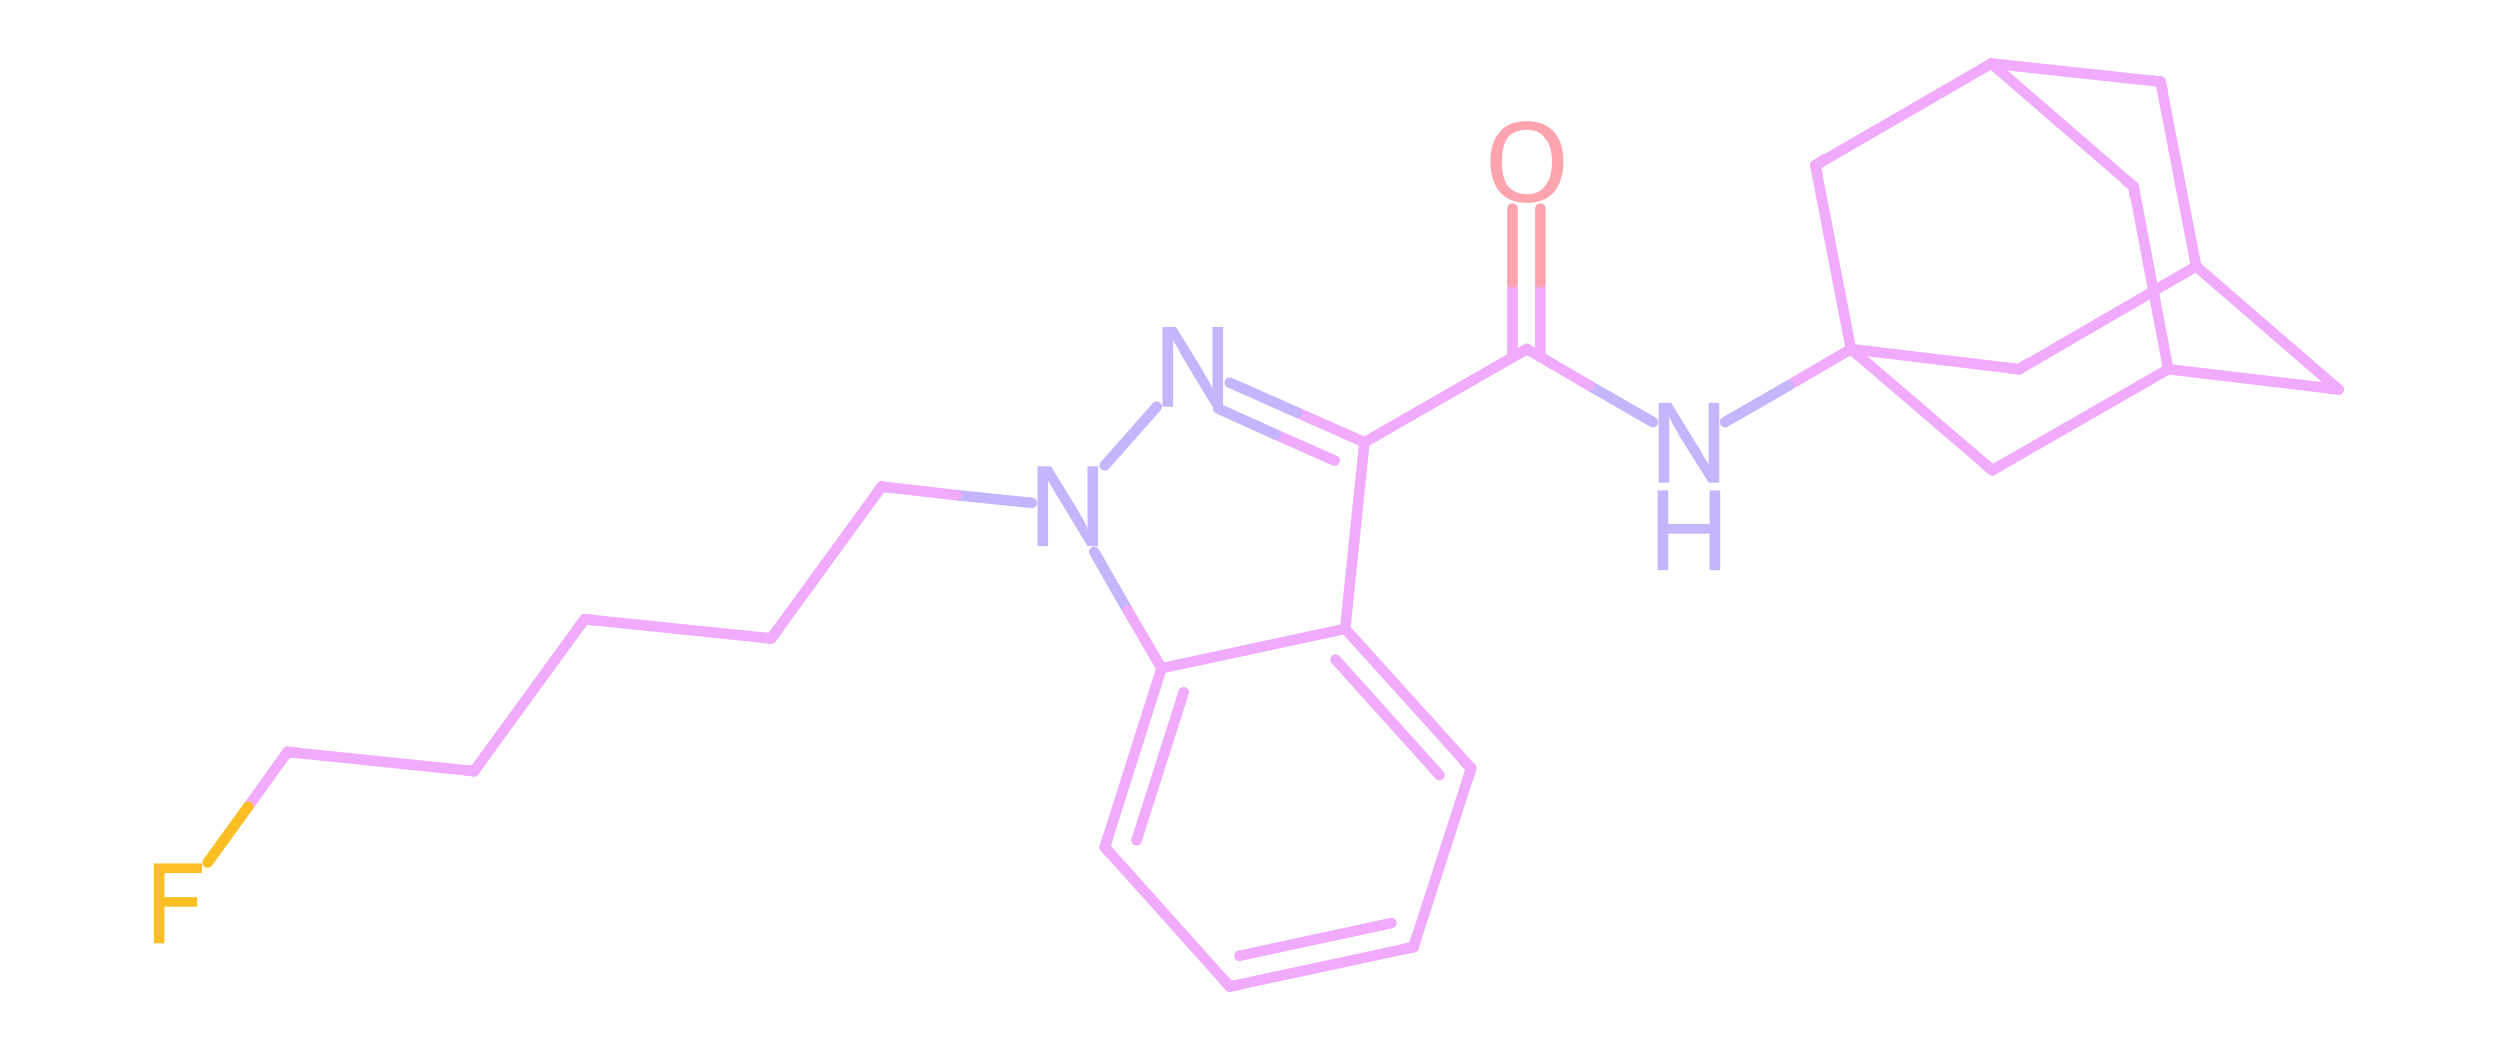
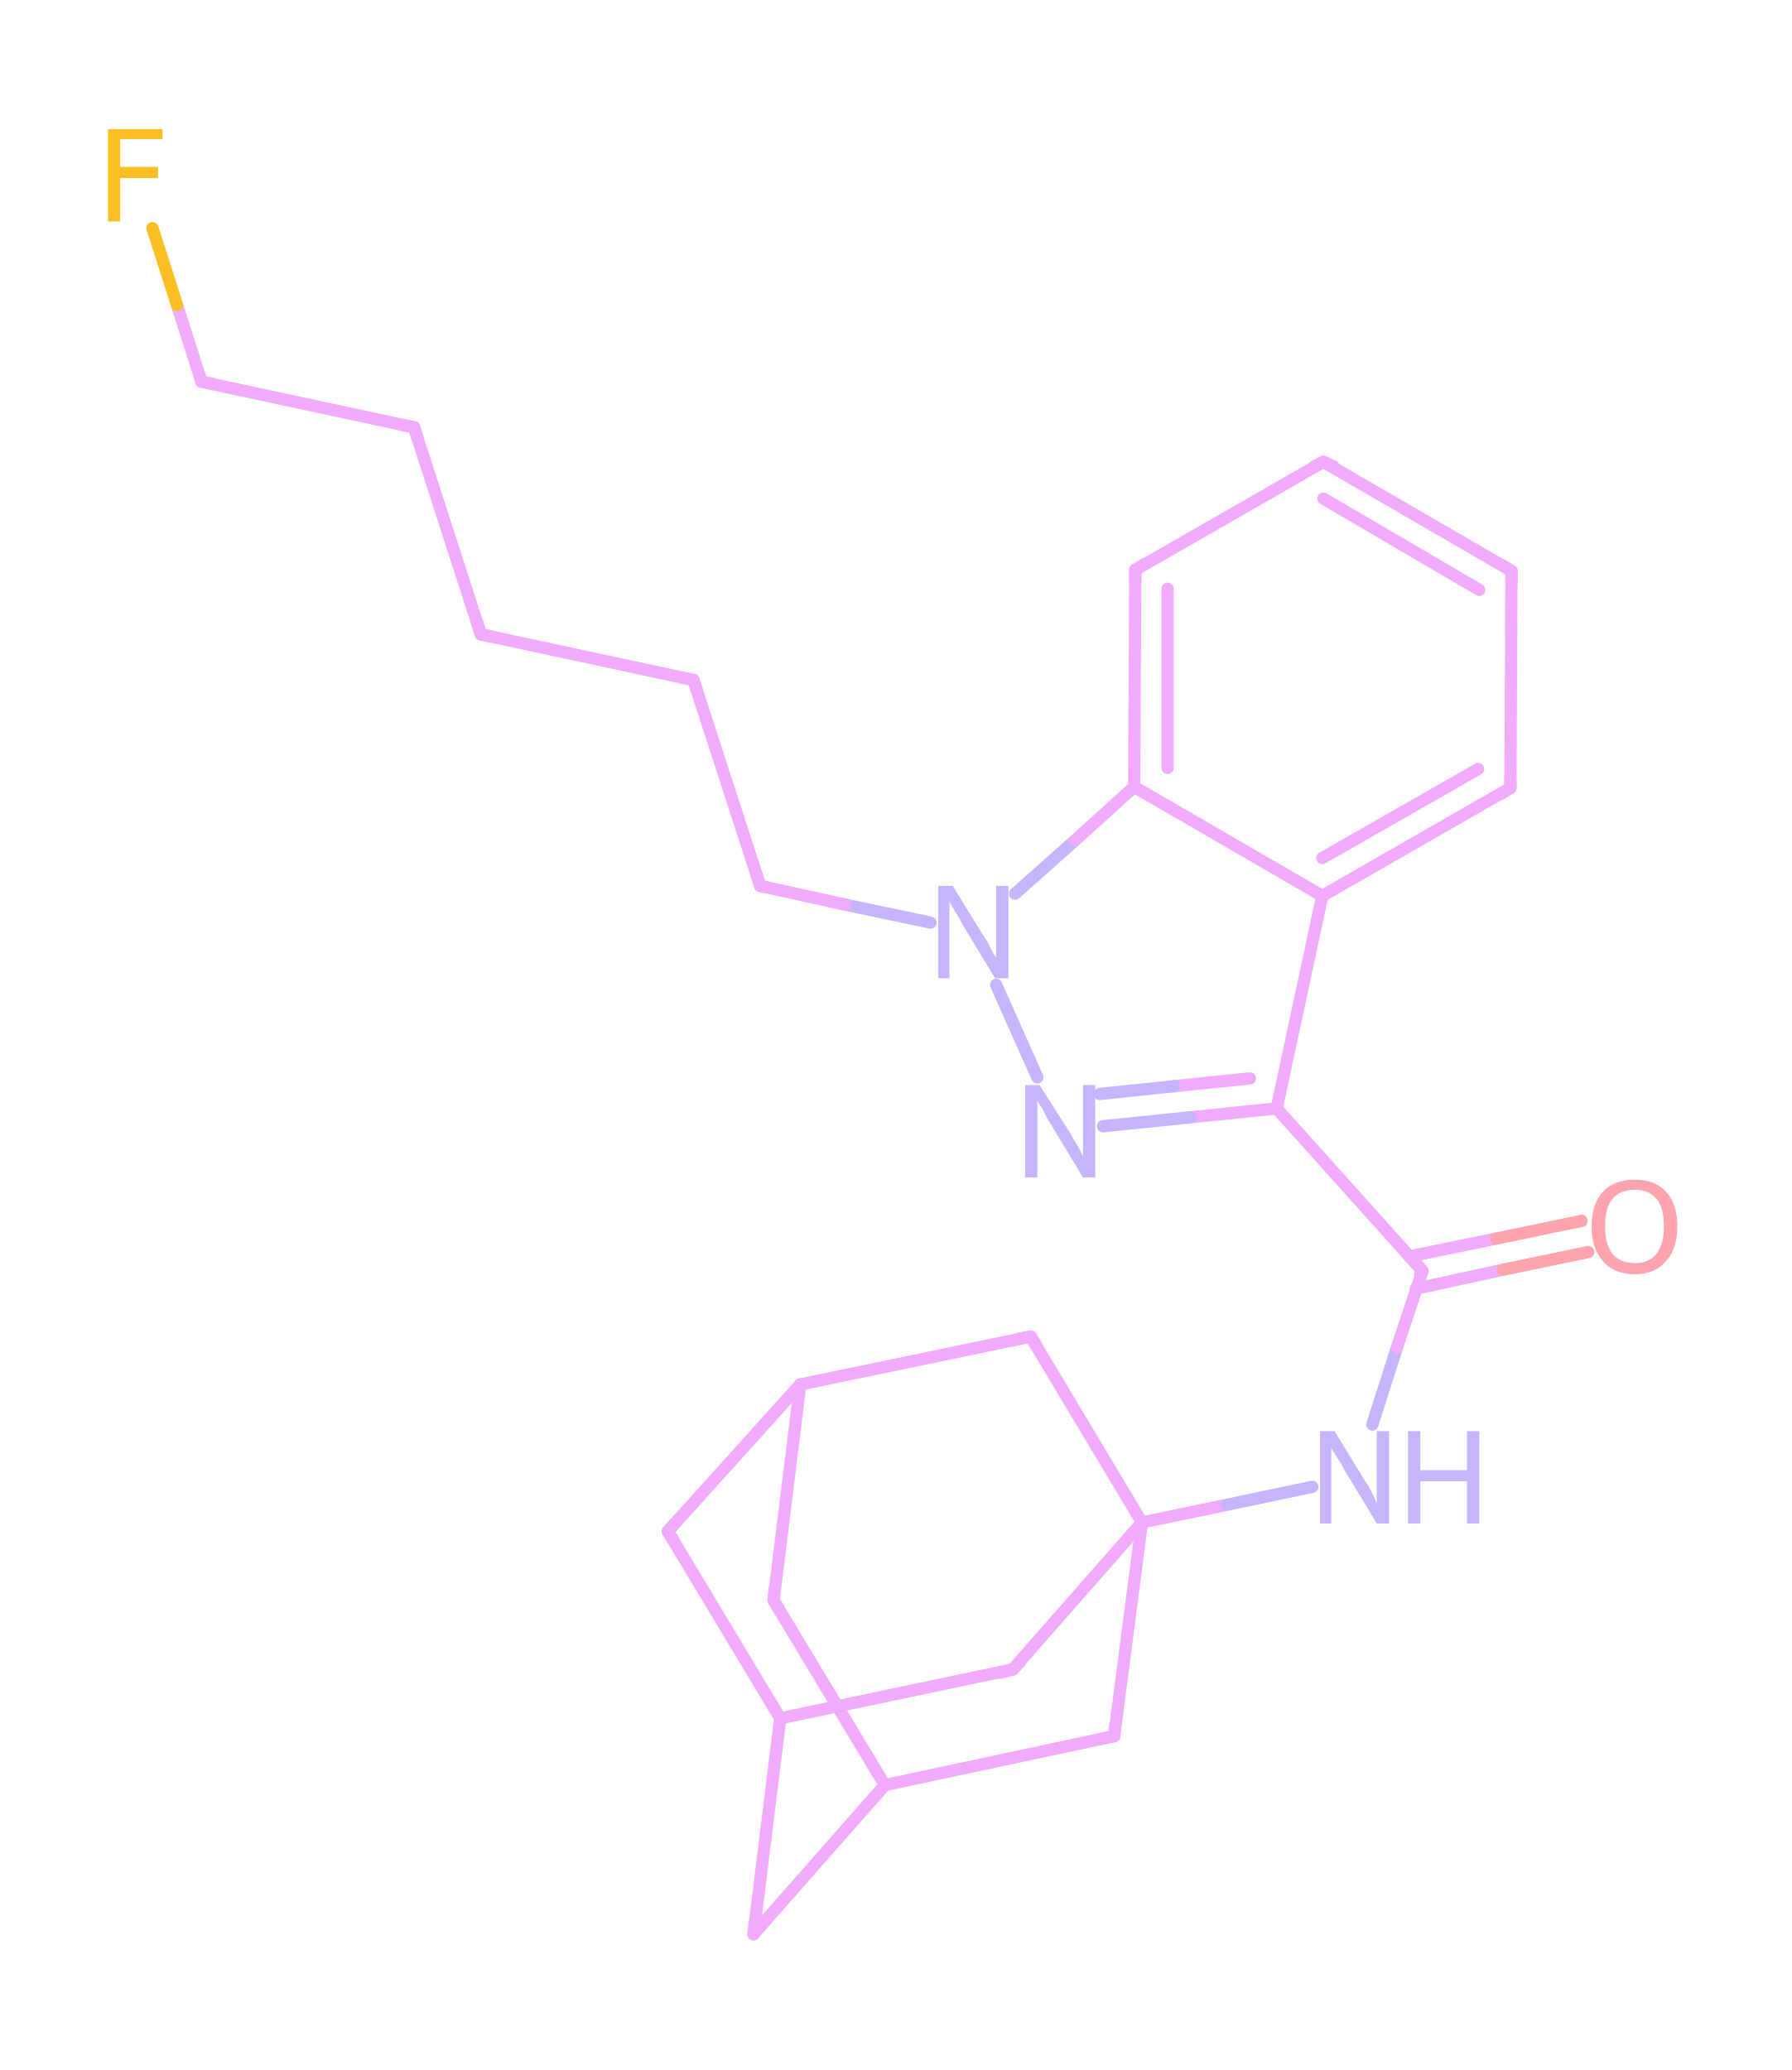
- <svg xmlns="http://www.w3.org/2000/svg" version="1.1" baseProfile="full" xml:space="preserve" width="260px" height="110px" viewBox="0 0 260 110">
-   <path class="bond-0 atom-0 atom-1" d="M 221.9,19.4 L 225.5,38.4" style="fill:none;fill-rule:evenodd;stroke:#F0ABFC;stroke-width:1.1px;stroke-linecap:round;stroke-linejoin:round;stroke-opacity:1" />
-   <path class="bond-1 atom-1 atom-2" d="M 225.5,38.4 L 243.2,40.5" style="fill:none;fill-rule:evenodd;stroke:#F0ABFC;stroke-width:1.1px;stroke-linecap:round;stroke-linejoin:round;stroke-opacity:1" />
-   <path class="bond-2 atom-2 atom-3" d="M 243.2,40.5 L 228.4,27.7" style="fill:none;fill-rule:evenodd;stroke:#F0ABFC;stroke-width:1.1px;stroke-linecap:round;stroke-linejoin:round;stroke-opacity:1" />
-   <path class="bond-3 atom-3 atom-4" d="M 228.4,27.7 L 224.7,8.5" style="fill:none;fill-rule:evenodd;stroke:#F0ABFC;stroke-width:1.1px;stroke-linecap:round;stroke-linejoin:round;stroke-opacity:1" />
-   <path class="bond-4 atom-4 atom-5" d="M 224.7,8.5 L 207.1,6.6" style="fill:none;fill-rule:evenodd;stroke:#F0ABFC;stroke-width:1.1px;stroke-linecap:round;stroke-linejoin:round;stroke-opacity:1" />
-   <path class="bond-5 atom-5 atom-6" d="M 207.1,6.6 L 188.8,17.2" style="fill:none;fill-rule:evenodd;stroke:#F0ABFC;stroke-width:1.1px;stroke-linecap:round;stroke-linejoin:round;stroke-opacity:1" />
-   <path class="bond-6 atom-6 atom-7" d="M 188.8,17.2 L 192.5,36.3" style="fill:none;fill-rule:evenodd;stroke:#F0ABFC;stroke-width:1.1px;stroke-linecap:round;stroke-linejoin:round;stroke-opacity:1" />
-   <path class="bond-7 atom-7 atom-8" d="M 192.5,36.3 L 207.2,48.9" style="fill:none;fill-rule:evenodd;stroke:#F0ABFC;stroke-width:1.1px;stroke-linecap:round;stroke-linejoin:round;stroke-opacity:1" />
-   <path class="bond-8 atom-7 atom-9" d="M 192.5,36.3 L 210.0,38.4" style="fill:none;fill-rule:evenodd;stroke:#F0ABFC;stroke-width:1.1px;stroke-linecap:round;stroke-linejoin:round;stroke-opacity:1" />
-   <path class="bond-9 atom-7 atom-10" d="M 192.5,36.3 L 186.0,40.1" style="fill:none;fill-rule:evenodd;stroke:#F0ABFC;stroke-width:1.1px;stroke-linecap:round;stroke-linejoin:round;stroke-opacity:1" />
-   <path class="bond-9 atom-7 atom-10" d="M 186.0,40.1 L 179.4,43.9" style="fill:none;fill-rule:evenodd;stroke:#C4B5FD;stroke-width:1.1px;stroke-linecap:round;stroke-linejoin:round;stroke-opacity:1" />
-   <path class="bond-10 atom-10 atom-11" d="M 171.9,43.9 L 165.3,40.1" style="fill:none;fill-rule:evenodd;stroke:#C4B5FD;stroke-width:1.1px;stroke-linecap:round;stroke-linejoin:round;stroke-opacity:1" />
-   <path class="bond-10 atom-10 atom-11" d="M 165.3,40.1 L 158.8,36.3" style="fill:none;fill-rule:evenodd;stroke:#F0ABFC;stroke-width:1.1px;stroke-linecap:round;stroke-linejoin:round;stroke-opacity:1" />
-   <path class="bond-11 atom-11 atom-12" d="M 160.2,37.1 L 160.2,29.4" style="fill:none;fill-rule:evenodd;stroke:#F0ABFC;stroke-width:1.1px;stroke-linecap:round;stroke-linejoin:round;stroke-opacity:1" />
-   <path class="bond-11 atom-11 atom-12" d="M 160.2,29.4 L 160.2,21.7" style="fill:none;fill-rule:evenodd;stroke:#FDA4AF;stroke-width:1.1px;stroke-linecap:round;stroke-linejoin:round;stroke-opacity:1" />
-   <path class="bond-11 atom-11 atom-12" d="M 157.3,37.1 L 157.3,29.4" style="fill:none;fill-rule:evenodd;stroke:#F0ABFC;stroke-width:1.1px;stroke-linecap:round;stroke-linejoin:round;stroke-opacity:1" />
-   <path class="bond-11 atom-11 atom-12" d="M 157.3,29.4 L 157.3,21.7" style="fill:none;fill-rule:evenodd;stroke:#FDA4AF;stroke-width:1.1px;stroke-linecap:round;stroke-linejoin:round;stroke-opacity:1" />
-   <path class="bond-12 atom-11 atom-13" d="M 158.8,36.3 L 141.9,46.0" style="fill:none;fill-rule:evenodd;stroke:#F0ABFC;stroke-width:1.1px;stroke-linecap:round;stroke-linejoin:round;stroke-opacity:1" />
-   <path class="bond-13 atom-13 atom-14" d="M 141.9,46.0 L 134.9,42.9" style="fill:none;fill-rule:evenodd;stroke:#F0ABFC;stroke-width:1.1px;stroke-linecap:round;stroke-linejoin:round;stroke-opacity:1" />
-   <path class="bond-13 atom-13 atom-14" d="M 134.9,42.9 L 127.9,39.8" style="fill:none;fill-rule:evenodd;stroke:#C4B5FD;stroke-width:1.1px;stroke-linecap:round;stroke-linejoin:round;stroke-opacity:1" />
-   <path class="bond-13 atom-13 atom-14" d="M 138.8,47.9 L 132.7,45.2" style="fill:none;fill-rule:evenodd;stroke:#F0ABFC;stroke-width:1.1px;stroke-linecap:round;stroke-linejoin:round;stroke-opacity:1" />
-   <path class="bond-13 atom-13 atom-14" d="M 132.7,45.2 L 126.7,42.5" style="fill:none;fill-rule:evenodd;stroke:#C4B5FD;stroke-width:1.1px;stroke-linecap:round;stroke-linejoin:round;stroke-opacity:1" />
-   <path class="bond-14 atom-14 atom-15" d="M 120.3,42.3 L 114.9,48.4" style="fill:none;fill-rule:evenodd;stroke:#C4B5FD;stroke-width:1.1px;stroke-linecap:round;stroke-linejoin:round;stroke-opacity:1" />
-   <path class="bond-15 atom-15 atom-16" d="M 113.8,57.4 L 117.3,63.5" style="fill:none;fill-rule:evenodd;stroke:#C4B5FD;stroke-width:1.1px;stroke-linecap:round;stroke-linejoin:round;stroke-opacity:1" />
-   <path class="bond-15 atom-15 atom-16" d="M 117.3,63.5 L 120.8,69.5" style="fill:none;fill-rule:evenodd;stroke:#F0ABFC;stroke-width:1.1px;stroke-linecap:round;stroke-linejoin:round;stroke-opacity:1" />
-   <path class="bond-16 atom-16 atom-17" d="M 120.8,69.5 L 114.9,88.1" style="fill:none;fill-rule:evenodd;stroke:#F0ABFC;stroke-width:1.1px;stroke-linecap:round;stroke-linejoin:round;stroke-opacity:1" />
-   <path class="bond-16 atom-16 atom-17" d="M 123.1,72.0 L 118.2,87.4" style="fill:none;fill-rule:evenodd;stroke:#F0ABFC;stroke-width:1.1px;stroke-linecap:round;stroke-linejoin:round;stroke-opacity:1" />
-   <path class="bond-17 atom-17 atom-18" d="M 114.9,88.1 L 127.9,102.6" style="fill:none;fill-rule:evenodd;stroke:#F0ABFC;stroke-width:1.1px;stroke-linecap:round;stroke-linejoin:round;stroke-opacity:1" />
-   <path class="bond-18 atom-18 atom-19" d="M 127.9,102.6 L 147.0,98.5" style="fill:none;fill-rule:evenodd;stroke:#F0ABFC;stroke-width:1.1px;stroke-linecap:round;stroke-linejoin:round;stroke-opacity:1" />
-   <path class="bond-18 atom-18 atom-19" d="M 128.9,99.4 L 144.7,96.0" style="fill:none;fill-rule:evenodd;stroke:#F0ABFC;stroke-width:1.1px;stroke-linecap:round;stroke-linejoin:round;stroke-opacity:1" />
-   <path class="bond-19 atom-19 atom-20" d="M 147.0,98.5 L 153.0,79.9" style="fill:none;fill-rule:evenodd;stroke:#F0ABFC;stroke-width:1.1px;stroke-linecap:round;stroke-linejoin:round;stroke-opacity:1" />
-   <path class="bond-20 atom-20 atom-21" d="M 153.0,79.9 L 139.9,65.4" style="fill:none;fill-rule:evenodd;stroke:#F0ABFC;stroke-width:1.1px;stroke-linecap:round;stroke-linejoin:round;stroke-opacity:1" />
-   <path class="bond-20 atom-20 atom-21" d="M 149.7,80.6 L 138.9,68.6" style="fill:none;fill-rule:evenodd;stroke:#F0ABFC;stroke-width:1.1px;stroke-linecap:round;stroke-linejoin:round;stroke-opacity:1" />
-   <path class="bond-21 atom-15 atom-22" d="M 107.3,52.3 L 99.5,51.5" style="fill:none;fill-rule:evenodd;stroke:#C4B5FD;stroke-width:1.1px;stroke-linecap:round;stroke-linejoin:round;stroke-opacity:1" />
-   <path class="bond-21 atom-15 atom-22" d="M 99.5,51.5 L 91.7,50.6" style="fill:none;fill-rule:evenodd;stroke:#F0ABFC;stroke-width:1.1px;stroke-linecap:round;stroke-linejoin:round;stroke-opacity:1" />
-   <path class="bond-22 atom-22 atom-23" d="M 91.7,50.6 L 80.2,66.4" style="fill:none;fill-rule:evenodd;stroke:#F0ABFC;stroke-width:1.1px;stroke-linecap:round;stroke-linejoin:round;stroke-opacity:1" />
-   <path class="bond-23 atom-23 atom-24" d="M 80.2,66.4 L 60.8,64.4" style="fill:none;fill-rule:evenodd;stroke:#F0ABFC;stroke-width:1.1px;stroke-linecap:round;stroke-linejoin:round;stroke-opacity:1" />
-   <path class="bond-24 atom-24 atom-25" d="M 60.8,64.4 L 49.3,80.2" style="fill:none;fill-rule:evenodd;stroke:#F0ABFC;stroke-width:1.1px;stroke-linecap:round;stroke-linejoin:round;stroke-opacity:1" />
-   <path class="bond-25 atom-25 atom-26" d="M 49.3,80.2 L 29.9,78.2" style="fill:none;fill-rule:evenodd;stroke:#F0ABFC;stroke-width:1.1px;stroke-linecap:round;stroke-linejoin:round;stroke-opacity:1" />
-   <path class="bond-26 atom-26 atom-27" d="M 29.9,78.2 L 25.8,83.9" style="fill:none;fill-rule:evenodd;stroke:#F0ABFC;stroke-width:1.1px;stroke-linecap:round;stroke-linejoin:round;stroke-opacity:1" />
-   <path class="bond-26 atom-26 atom-27" d="M 25.8,83.9 L 21.6,89.7" style="fill:none;fill-rule:evenodd;stroke:#FBBF24;stroke-width:1.1px;stroke-linecap:round;stroke-linejoin:round;stroke-opacity:1" />
-   <path class="bond-27 atom-5 atom-0" d="M 207.1,6.6 L 221.9,19.4" style="fill:none;fill-rule:evenodd;stroke:#F0ABFC;stroke-width:1.1px;stroke-linecap:round;stroke-linejoin:round;stroke-opacity:1" />
-   <path class="bond-28 atom-8 atom-1" d="M 207.2,48.9 L 225.5,38.4" style="fill:none;fill-rule:evenodd;stroke:#F0ABFC;stroke-width:1.1px;stroke-linecap:round;stroke-linejoin:round;stroke-opacity:1" />
-   <path class="bond-29 atom-9 atom-3" d="M 210.0,38.4 L 228.4,27.7" style="fill:none;fill-rule:evenodd;stroke:#F0ABFC;stroke-width:1.1px;stroke-linecap:round;stroke-linejoin:round;stroke-opacity:1" />
-   <path class="bond-30 atom-21 atom-13" d="M 139.9,65.4 L 141.9,46.0" style="fill:none;fill-rule:evenodd;stroke:#F0ABFC;stroke-width:1.1px;stroke-linecap:round;stroke-linejoin:round;stroke-opacity:1" />
-   <path class="bond-31 atom-21 atom-16" d="M 139.9,65.4 L 120.8,69.5" style="fill:none;fill-rule:evenodd;stroke:#F0ABFC;stroke-width:1.1px;stroke-linecap:round;stroke-linejoin:round;stroke-opacity:1" />
-   <path d="M 222.0,20.3 L 221.9,19.4 L 221.1,18.8" style="fill:none;stroke:#F0ABFC;stroke-width:1.1px;stroke-linecap:round;stroke-linejoin:round;stroke-miterlimit:10;stroke-opacity:1;" />
-   <path d="M 242.3,40.4 L 243.2,40.5 L 242.4,39.9" style="fill:none;stroke:#F0ABFC;stroke-width:1.1px;stroke-linecap:round;stroke-linejoin:round;stroke-miterlimit:10;stroke-opacity:1;" />
-   <path d="M 224.9,9.4 L 224.7,8.5 L 223.9,8.4" style="fill:none;stroke:#F0ABFC;stroke-width:1.1px;stroke-linecap:round;stroke-linejoin:round;stroke-miterlimit:10;stroke-opacity:1;" />
-   <path d="M 189.7,16.6 L 188.8,17.2 L 189.0,18.1" style="fill:none;stroke:#F0ABFC;stroke-width:1.1px;stroke-linecap:round;stroke-linejoin:round;stroke-miterlimit:10;stroke-opacity:1;" />
-   <path d="M 206.5,48.3 L 207.2,48.9 L 208.1,48.4" style="fill:none;stroke:#F0ABFC;stroke-width:1.1px;stroke-linecap:round;stroke-linejoin:round;stroke-miterlimit:10;stroke-opacity:1;" />
-   <path d="M 209.1,38.3 L 210.0,38.4 L 210.9,37.8" style="fill:none;stroke:#F0ABFC;stroke-width:1.1px;stroke-linecap:round;stroke-linejoin:round;stroke-miterlimit:10;stroke-opacity:1;" />
-   <path d="M 159.1,36.5 L 158.8,36.3 L 157.9,36.8" style="fill:none;stroke:#F0ABFC;stroke-width:1.1px;stroke-linecap:round;stroke-linejoin:round;stroke-miterlimit:10;stroke-opacity:1;" />
-   <path d="M 115.2,87.2 L 114.9,88.1 L 115.5,88.8" style="fill:none;stroke:#F0ABFC;stroke-width:1.1px;stroke-linecap:round;stroke-linejoin:round;stroke-miterlimit:10;stroke-opacity:1;" />
-   <path d="M 127.3,101.9 L 127.9,102.6 L 128.9,102.4" style="fill:none;stroke:#F0ABFC;stroke-width:1.1px;stroke-linecap:round;stroke-linejoin:round;stroke-miterlimit:10;stroke-opacity:1;" />
-   <path d="M 146.0,98.7 L 147.0,98.5 L 147.3,97.5" style="fill:none;stroke:#F0ABFC;stroke-width:1.1px;stroke-linecap:round;stroke-linejoin:round;stroke-miterlimit:10;stroke-opacity:1;" />
-   <path d="M 152.7,80.9 L 153.0,79.9 L 152.3,79.2" style="fill:none;stroke:#F0ABFC;stroke-width:1.1px;stroke-linecap:round;stroke-linejoin:round;stroke-miterlimit:10;stroke-opacity:1;" />
-   <path d="M 92.0,50.7 L 91.7,50.6 L 91.1,51.4" style="fill:none;stroke:#F0ABFC;stroke-width:1.1px;stroke-linecap:round;stroke-linejoin:round;stroke-miterlimit:10;stroke-opacity:1;" />
-   <path d="M 80.8,65.6 L 80.2,66.4 L 79.2,66.3" style="fill:none;stroke:#F0ABFC;stroke-width:1.1px;stroke-linecap:round;stroke-linejoin:round;stroke-miterlimit:10;stroke-opacity:1;" />
-   <path d="M 61.8,64.5 L 60.8,64.4 L 60.2,65.2" style="fill:none;stroke:#F0ABFC;stroke-width:1.1px;stroke-linecap:round;stroke-linejoin:round;stroke-miterlimit:10;stroke-opacity:1;" />
-   <path d="M 49.9,79.4 L 49.3,80.2 L 48.4,80.1" style="fill:none;stroke:#F0ABFC;stroke-width:1.1px;stroke-linecap:round;stroke-linejoin:round;stroke-miterlimit:10;stroke-opacity:1;" />
-   <path d="M 30.9,78.3 L 29.9,78.2 L 29.7,78.5" style="fill:none;stroke:#F0ABFC;stroke-width:1.1px;stroke-linecap:round;stroke-linejoin:round;stroke-miterlimit:10;stroke-opacity:1;" />
-   <path class="atom-10" d="M 173.8 41.9 L 176.5 46.3 Q 176.8 46.7, 177.2 47.5 Q 177.7 48.3, 177.7 48.3 L 177.7 41.9 L 178.8 41.9 L 178.8 50.2 L 177.7 50.2 L 174.7 45.4 Q 174.4 44.8, 174.0 44.2 Q 173.7 43.5, 173.6 43.3 L 173.6 50.2 L 172.5 50.2 L 172.5 41.9 L 173.8 41.9 " fill="#C4B5FD" />
-   <path class="atom-10" d="M 172.4 51.0 L 173.5 51.0 L 173.5 54.5 L 177.8 54.5 L 177.8 51.0 L 178.9 51.0 L 178.9 59.3 L 177.8 59.3 L 177.8 55.5 L 173.5 55.5 L 173.5 59.3 L 172.4 59.3 L 172.4 51.0 " fill="#C4B5FD" />
-   <path class="atom-12" d="M 155.0 16.8 Q 155.0 14.8, 156.0 13.7 Q 156.9 12.6, 158.8 12.6 Q 160.6 12.6, 161.6 13.7 Q 162.6 14.8, 162.6 16.8 Q 162.6 18.8, 161.6 20.0 Q 160.6 21.1, 158.8 21.1 Q 157.0 21.1, 156.0 20.0 Q 155.0 18.8, 155.0 16.8 M 158.8 20.2 Q 160.1 20.2, 160.7 19.3 Q 161.4 18.5, 161.4 16.8 Q 161.4 15.2, 160.7 14.4 Q 160.1 13.5, 158.8 13.5 Q 157.5 13.5, 156.8 14.3 Q 156.2 15.2, 156.2 16.8 Q 156.2 18.5, 156.8 19.3 Q 157.5 20.2, 158.8 20.2 " fill="#FDA4AF" />
-   <path class="atom-14" d="M 122.3 34.0 L 125.0 38.4 Q 125.2 38.8, 125.7 39.6 Q 126.1 40.4, 126.1 40.4 L 126.1 34.0 L 127.2 34.0 L 127.2 42.3 L 126.1 42.3 L 123.2 37.5 Q 122.8 36.9, 122.5 36.2 Q 122.1 35.6, 122.0 35.4 L 122.0 42.3 L 120.9 42.3 L 120.9 34.0 L 122.3 34.0 " fill="#C4B5FD" />
-   <path class="atom-15" d="M 109.3 48.5 L 112.0 52.9 Q 112.2 53.3, 112.7 54.1 Q 113.1 54.9, 113.1 55.0 L 113.1 48.5 L 114.2 48.5 L 114.2 56.8 L 113.1 56.8 L 110.2 52.0 Q 109.8 51.4, 109.5 50.8 Q 109.1 50.2, 109.0 50.0 L 109.0 56.8 L 107.9 56.8 L 107.9 48.5 L 109.3 48.5 " fill="#C4B5FD" />
-   <path class="atom-27" d="M 16.0 89.8 L 21.0 89.8 L 21.0 90.8 L 17.1 90.8 L 17.1 93.3 L 20.5 93.3 L 20.5 94.3 L 17.1 94.3 L 17.1 98.1 L 16.0 98.1 L 16.0 89.8 " fill="#FBBF24" />
+ <svg xmlns="http://www.w3.org/2000/svg" version="1.1" baseProfile="full" xml:space="preserve" width="161px" height="186px" viewBox="0 0 161 186">
+   <path class="bond-0 atom-0 atom-1" d="M 69.5,143.8 L 79.5,160.4" style="fill:none;fill-rule:evenodd;stroke:#F0ABFC;stroke-width:1.1px;stroke-linecap:round;stroke-linejoin:round;stroke-opacity:1" />
+   <path class="bond-1 atom-1 atom-2" d="M 79.5,160.4 L 67.7,173.8" style="fill:none;fill-rule:evenodd;stroke:#F0ABFC;stroke-width:1.1px;stroke-linecap:round;stroke-linejoin:round;stroke-opacity:1" />
+   <path class="bond-2 atom-2 atom-3" d="M 67.7,173.8 L 70.1,154.4" style="fill:none;fill-rule:evenodd;stroke:#F0ABFC;stroke-width:1.1px;stroke-linecap:round;stroke-linejoin:round;stroke-opacity:1" />
+   <path class="bond-3 atom-3 atom-4" d="M 70.1,154.4 L 60.0,137.6" style="fill:none;fill-rule:evenodd;stroke:#F0ABFC;stroke-width:1.1px;stroke-linecap:round;stroke-linejoin:round;stroke-opacity:1" />
+   <path class="bond-4 atom-4 atom-5" d="M 60.0,137.6 L 71.9,124.4" style="fill:none;fill-rule:evenodd;stroke:#F0ABFC;stroke-width:1.1px;stroke-linecap:round;stroke-linejoin:round;stroke-opacity:1" />
+   <path class="bond-5 atom-5 atom-6" d="M 71.9,124.4 L 92.6,120.1" style="fill:none;fill-rule:evenodd;stroke:#F0ABFC;stroke-width:1.1px;stroke-linecap:round;stroke-linejoin:round;stroke-opacity:1" />
+   <path class="bond-6 atom-6 atom-7" d="M 92.6,120.1 L 102.6,136.8" style="fill:none;fill-rule:evenodd;stroke:#F0ABFC;stroke-width:1.1px;stroke-linecap:round;stroke-linejoin:round;stroke-opacity:1" />
+   <path class="bond-7 atom-7 atom-8" d="M 102.6,136.8 L 100.1,156.0" style="fill:none;fill-rule:evenodd;stroke:#F0ABFC;stroke-width:1.1px;stroke-linecap:round;stroke-linejoin:round;stroke-opacity:1" />
+   <path class="bond-8 atom-7 atom-9" d="M 102.6,136.8 L 91.0,150.0" style="fill:none;fill-rule:evenodd;stroke:#F0ABFC;stroke-width:1.1px;stroke-linecap:round;stroke-linejoin:round;stroke-opacity:1" />
+   <path class="bond-9 atom-7 atom-10" d="M 102.6,136.8 L 110.3,135.2" style="fill:none;fill-rule:evenodd;stroke:#F0ABFC;stroke-width:1.1px;stroke-linecap:round;stroke-linejoin:round;stroke-opacity:1" />
+   <path class="bond-9 atom-7 atom-10" d="M 110.3,135.2 L 117.9,133.6" style="fill:none;fill-rule:evenodd;stroke:#C4B5FD;stroke-width:1.1px;stroke-linecap:round;stroke-linejoin:round;stroke-opacity:1" />
+   <path class="bond-10 atom-10 atom-11" d="M 123.3,128.0 L 125.5,121.1" style="fill:none;fill-rule:evenodd;stroke:#C4B5FD;stroke-width:1.1px;stroke-linecap:round;stroke-linejoin:round;stroke-opacity:1" />
+   <path class="bond-10 atom-10 atom-11" d="M 125.5,121.1 L 127.8,114.2" style="fill:none;fill-rule:evenodd;stroke:#F0ABFC;stroke-width:1.1px;stroke-linecap:round;stroke-linejoin:round;stroke-opacity:1" />
+   <path class="bond-11 atom-11 atom-12" d="M 127.2,115.8 L 135.0,114.1" style="fill:none;fill-rule:evenodd;stroke:#F0ABFC;stroke-width:1.1px;stroke-linecap:round;stroke-linejoin:round;stroke-opacity:1" />
+   <path class="bond-11 atom-11 atom-12" d="M 135.0,114.1 L 142.7,112.5" style="fill:none;fill-rule:evenodd;stroke:#FDA4AF;stroke-width:1.1px;stroke-linecap:round;stroke-linejoin:round;stroke-opacity:1" />
+   <path class="bond-11 atom-11 atom-12" d="M 126.6,112.9 L 134.4,111.3" style="fill:none;fill-rule:evenodd;stroke:#F0ABFC;stroke-width:1.1px;stroke-linecap:round;stroke-linejoin:round;stroke-opacity:1" />
+   <path class="bond-11 atom-11 atom-12" d="M 134.4,111.3 L 142.1,109.7" style="fill:none;fill-rule:evenodd;stroke:#FDA4AF;stroke-width:1.1px;stroke-linecap:round;stroke-linejoin:round;stroke-opacity:1" />
+   <path class="bond-12 atom-11 atom-13" d="M 127.8,114.2 L 114.7,99.6" style="fill:none;fill-rule:evenodd;stroke:#F0ABFC;stroke-width:1.1px;stroke-linecap:round;stroke-linejoin:round;stroke-opacity:1" />
+   <path class="bond-13 atom-13 atom-14" d="M 114.7,99.6 L 106.9,100.4" style="fill:none;fill-rule:evenodd;stroke:#F0ABFC;stroke-width:1.1px;stroke-linecap:round;stroke-linejoin:round;stroke-opacity:1" />
+   <path class="bond-13 atom-13 atom-14" d="M 106.9,100.4 L 99.1,101.2" style="fill:none;fill-rule:evenodd;stroke:#C4B5FD;stroke-width:1.1px;stroke-linecap:round;stroke-linejoin:round;stroke-opacity:1" />
+   <path class="bond-13 atom-13 atom-14" d="M 112.3,96.9 L 105.5,97.6" style="fill:none;fill-rule:evenodd;stroke:#F0ABFC;stroke-width:1.1px;stroke-linecap:round;stroke-linejoin:round;stroke-opacity:1" />
+   <path class="bond-13 atom-13 atom-14" d="M 105.5,97.6 L 98.8,98.3" style="fill:none;fill-rule:evenodd;stroke:#C4B5FD;stroke-width:1.1px;stroke-linecap:round;stroke-linejoin:round;stroke-opacity:1" />
+   <path class="bond-14 atom-14 atom-15" d="M 93.2,96.8 L 89.5,88.5" style="fill:none;fill-rule:evenodd;stroke:#C4B5FD;stroke-width:1.1px;stroke-linecap:round;stroke-linejoin:round;stroke-opacity:1" />
+   <path class="bond-15 atom-15 atom-16" d="M 91.2,80.3 L 96.6,75.5" style="fill:none;fill-rule:evenodd;stroke:#C4B5FD;stroke-width:1.1px;stroke-linecap:round;stroke-linejoin:round;stroke-opacity:1" />
+   <path class="bond-15 atom-15 atom-16" d="M 96.6,75.5 L 101.9,70.7" style="fill:none;fill-rule:evenodd;stroke:#F0ABFC;stroke-width:1.1px;stroke-linecap:round;stroke-linejoin:round;stroke-opacity:1" />
+   <path class="bond-16 atom-16 atom-17" d="M 101.9,70.7 L 102.0,51.2" style="fill:none;fill-rule:evenodd;stroke:#F0ABFC;stroke-width:1.1px;stroke-linecap:round;stroke-linejoin:round;stroke-opacity:1" />
+   <path class="bond-16 atom-16 atom-17" d="M 104.9,69.0 L 104.9,52.9" style="fill:none;fill-rule:evenodd;stroke:#F0ABFC;stroke-width:1.1px;stroke-linecap:round;stroke-linejoin:round;stroke-opacity:1" />
+   <path class="bond-17 atom-17 atom-18" d="M 102.0,51.2 L 118.9,41.5" style="fill:none;fill-rule:evenodd;stroke:#F0ABFC;stroke-width:1.1px;stroke-linecap:round;stroke-linejoin:round;stroke-opacity:1" />
+   <path class="bond-18 atom-18 atom-19" d="M 118.9,41.5 L 135.8,51.3" style="fill:none;fill-rule:evenodd;stroke:#F0ABFC;stroke-width:1.1px;stroke-linecap:round;stroke-linejoin:round;stroke-opacity:1" />
+   <path class="bond-18 atom-18 atom-19" d="M 118.9,44.8 L 132.9,53.0" style="fill:none;fill-rule:evenodd;stroke:#F0ABFC;stroke-width:1.1px;stroke-linecap:round;stroke-linejoin:round;stroke-opacity:1" />
+   <path class="bond-19 atom-19 atom-20" d="M 135.8,51.3 L 135.7,70.8" style="fill:none;fill-rule:evenodd;stroke:#F0ABFC;stroke-width:1.1px;stroke-linecap:round;stroke-linejoin:round;stroke-opacity:1" />
+   <path class="bond-20 atom-20 atom-21" d="M 135.7,70.8 L 118.8,80.5" style="fill:none;fill-rule:evenodd;stroke:#F0ABFC;stroke-width:1.1px;stroke-linecap:round;stroke-linejoin:round;stroke-opacity:1" />
+   <path class="bond-20 atom-20 atom-21" d="M 132.8,69.1 L 118.8,77.1" style="fill:none;fill-rule:evenodd;stroke:#F0ABFC;stroke-width:1.1px;stroke-linecap:round;stroke-linejoin:round;stroke-opacity:1" />
+   <path class="bond-21 atom-15 atom-22" d="M 83.6,82.9 L 76.0,81.3" style="fill:none;fill-rule:evenodd;stroke:#C4B5FD;stroke-width:1.1px;stroke-linecap:round;stroke-linejoin:round;stroke-opacity:1" />
+   <path class="bond-21 atom-15 atom-22" d="M 76.0,81.3 L 68.3,79.6" style="fill:none;fill-rule:evenodd;stroke:#F0ABFC;stroke-width:1.1px;stroke-linecap:round;stroke-linejoin:round;stroke-opacity:1" />
+   <path class="bond-22 atom-22 atom-23" d="M 68.3,79.6 L 62.3,61.1" style="fill:none;fill-rule:evenodd;stroke:#F0ABFC;stroke-width:1.1px;stroke-linecap:round;stroke-linejoin:round;stroke-opacity:1" />
+   <path class="bond-23 atom-23 atom-24" d="M 62.3,61.1 L 43.2,57.0" style="fill:none;fill-rule:evenodd;stroke:#F0ABFC;stroke-width:1.1px;stroke-linecap:round;stroke-linejoin:round;stroke-opacity:1" />
+   <path class="bond-24 atom-24 atom-25" d="M 43.2,57.0 L 37.2,38.4" style="fill:none;fill-rule:evenodd;stroke:#F0ABFC;stroke-width:1.1px;stroke-linecap:round;stroke-linejoin:round;stroke-opacity:1" />
+   <path class="bond-25 atom-25 atom-26" d="M 37.2,38.4 L 18.1,34.3" style="fill:none;fill-rule:evenodd;stroke:#F0ABFC;stroke-width:1.1px;stroke-linecap:round;stroke-linejoin:round;stroke-opacity:1" />
+   <path class="bond-26 atom-26 atom-27" d="M 18.1,34.3 L 15.9,27.4" style="fill:none;fill-rule:evenodd;stroke:#F0ABFC;stroke-width:1.1px;stroke-linecap:round;stroke-linejoin:round;stroke-opacity:1" />
+   <path class="bond-26 atom-26 atom-27" d="M 15.9,27.4 L 13.7,20.5" style="fill:none;fill-rule:evenodd;stroke:#FBBF24;stroke-width:1.1px;stroke-linecap:round;stroke-linejoin:round;stroke-opacity:1" />
+   <path class="bond-27 atom-5 atom-0" d="M 71.9,124.4 L 69.5,143.8" style="fill:none;fill-rule:evenodd;stroke:#F0ABFC;stroke-width:1.1px;stroke-linecap:round;stroke-linejoin:round;stroke-opacity:1" />
+   <path class="bond-28 atom-8 atom-1" d="M 100.1,156.0 L 79.5,160.4" style="fill:none;fill-rule:evenodd;stroke:#F0ABFC;stroke-width:1.1px;stroke-linecap:round;stroke-linejoin:round;stroke-opacity:1" />
+   <path class="bond-29 atom-9 atom-3" d="M 91.0,150.0 L 70.1,154.4" style="fill:none;fill-rule:evenodd;stroke:#F0ABFC;stroke-width:1.1px;stroke-linecap:round;stroke-linejoin:round;stroke-opacity:1" />
+   <path class="bond-30 atom-21 atom-13" d="M 118.8,80.5 L 114.7,99.6" style="fill:none;fill-rule:evenodd;stroke:#F0ABFC;stroke-width:1.1px;stroke-linecap:round;stroke-linejoin:round;stroke-opacity:1" />
+   <path class="bond-31 atom-21 atom-16" d="M 118.8,80.5 L 101.9,70.7" style="fill:none;fill-rule:evenodd;stroke:#F0ABFC;stroke-width:1.1px;stroke-linecap:round;stroke-linejoin:round;stroke-opacity:1" />
+   <path d="M 70.0,144.6 L 69.5,143.8 L 69.6,142.8" style="fill:none;stroke:#F0ABFC;stroke-width:1.1px;stroke-linecap:round;stroke-linejoin:round;stroke-miterlimit:10;stroke-opacity:1;" />
+   <path d="M 68.3,173.1 L 67.7,173.8 L 67.8,172.8" style="fill:none;stroke:#F0ABFC;stroke-width:1.1px;stroke-linecap:round;stroke-linejoin:round;stroke-miterlimit:10;stroke-opacity:1;" />
+   <path d="M 60.5,138.4 L 60.0,137.6 L 60.6,136.9" style="fill:none;stroke:#F0ABFC;stroke-width:1.1px;stroke-linecap:round;stroke-linejoin:round;stroke-miterlimit:10;stroke-opacity:1;" />
+   <path d="M 91.5,120.3 L 92.6,120.1 L 93.1,120.9" style="fill:none;stroke:#F0ABFC;stroke-width:1.1px;stroke-linecap:round;stroke-linejoin:round;stroke-miterlimit:10;stroke-opacity:1;" />
+   <path d="M 100.2,155.0 L 100.1,156.0 L 99.1,156.2" style="fill:none;stroke:#F0ABFC;stroke-width:1.1px;stroke-linecap:round;stroke-linejoin:round;stroke-miterlimit:10;stroke-opacity:1;" />
+   <path d="M 91.6,149.4 L 91.0,150.0 L 89.9,150.3" style="fill:none;stroke:#F0ABFC;stroke-width:1.1px;stroke-linecap:round;stroke-linejoin:round;stroke-miterlimit:10;stroke-opacity:1;" />
+   <path d="M 127.6,114.5 L 127.8,114.2 L 127.1,113.4" style="fill:none;stroke:#F0ABFC;stroke-width:1.1px;stroke-linecap:round;stroke-linejoin:round;stroke-miterlimit:10;stroke-opacity:1;" />
+   <path d="M 102.0,52.2 L 102.0,51.2 L 102.8,50.7" style="fill:none;stroke:#F0ABFC;stroke-width:1.1px;stroke-linecap:round;stroke-linejoin:round;stroke-miterlimit:10;stroke-opacity:1;" />
+   <path d="M 118.1,41.9 L 118.9,41.5 L 119.8,41.9" style="fill:none;stroke:#F0ABFC;stroke-width:1.1px;stroke-linecap:round;stroke-linejoin:round;stroke-miterlimit:10;stroke-opacity:1;" />
+   <path d="M 135.0,50.8 L 135.8,51.3 L 135.8,52.3" style="fill:none;stroke:#F0ABFC;stroke-width:1.1px;stroke-linecap:round;stroke-linejoin:round;stroke-miterlimit:10;stroke-opacity:1;" />
+   <path d="M 135.7,69.8 L 135.7,70.8 L 134.9,71.3" style="fill:none;stroke:#F0ABFC;stroke-width:1.1px;stroke-linecap:round;stroke-linejoin:round;stroke-miterlimit:10;stroke-opacity:1;" />
+   <path d="M 68.7,79.7 L 68.3,79.6 L 68.0,78.7" style="fill:none;stroke:#F0ABFC;stroke-width:1.1px;stroke-linecap:round;stroke-linejoin:round;stroke-miterlimit:10;stroke-opacity:1;" />
+   <path d="M 62.6,62.0 L 62.3,61.1 L 61.3,60.9" style="fill:none;stroke:#F0ABFC;stroke-width:1.1px;stroke-linecap:round;stroke-linejoin:round;stroke-miterlimit:10;stroke-opacity:1;" />
+   <path d="M 44.2,57.2 L 43.2,57.0 L 42.9,56.0" style="fill:none;stroke:#F0ABFC;stroke-width:1.1px;stroke-linecap:round;stroke-linejoin:round;stroke-miterlimit:10;stroke-opacity:1;" />
+   <path d="M 37.5,39.3 L 37.2,38.4 L 36.2,38.2" style="fill:none;stroke:#F0ABFC;stroke-width:1.1px;stroke-linecap:round;stroke-linejoin:round;stroke-miterlimit:10;stroke-opacity:1;" />
+   <path d="M 19.1,34.5 L 18.1,34.3 L 18.0,33.9" style="fill:none;stroke:#F0ABFC;stroke-width:1.1px;stroke-linecap:round;stroke-linejoin:round;stroke-miterlimit:10;stroke-opacity:1;" />
+   <path class="atom-10" d="M 119.9 128.6 L 122.6 133.0 Q 122.9 133.4, 123.3 134.2 Q 123.7 135.0, 123.7 135.1 L 123.7 128.6 L 124.8 128.6 L 124.8 136.9 L 123.7 136.9 L 120.8 132.1 Q 120.5 131.5, 120.1 130.9 Q 119.7 130.3, 119.6 130.1 L 119.6 136.9 L 118.6 136.9 L 118.6 128.6 L 119.9 128.6 " fill="#C4B5FD" />
+   <path class="atom-10" d="M 126.5 128.6 L 127.6 128.6 L 127.6 132.1 L 131.8 132.1 L 131.8 128.6 L 132.9 128.6 L 132.9 136.9 L 131.8 136.9 L 131.8 133.1 L 127.6 133.1 L 127.6 136.9 L 126.5 136.9 L 126.5 128.6 " fill="#C4B5FD" />
+   <path class="atom-12" d="M 143.0 110.2 Q 143.0 108.2, 144.0 107.1 Q 145.0 106.0, 146.9 106.0 Q 148.7 106.0, 149.7 107.1 Q 150.7 108.2, 150.7 110.2 Q 150.7 112.2, 149.7 113.3 Q 148.7 114.5, 146.9 114.5 Q 145.0 114.5, 144.0 113.3 Q 143.0 112.2, 143.0 110.2 M 146.9 113.5 Q 148.1 113.5, 148.8 112.7 Q 149.5 111.8, 149.5 110.2 Q 149.5 108.5, 148.8 107.7 Q 148.1 106.9, 146.9 106.9 Q 145.6 106.9, 144.9 107.7 Q 144.2 108.5, 144.2 110.2 Q 144.2 111.8, 144.9 112.7 Q 145.6 113.5, 146.9 113.5 " fill="#FDA4AF" />
+   <path class="atom-14" d="M 93.4 97.5 L 96.2 101.9 Q 96.4 102.3, 96.9 103.1 Q 97.3 103.9, 97.3 103.9 L 97.3 97.5 L 98.4 97.5 L 98.4 105.8 L 97.3 105.8 L 94.4 101.0 Q 94.0 100.4, 93.7 99.7 Q 93.3 99.1, 93.2 98.9 L 93.2 105.8 L 92.1 105.8 L 92.1 97.5 L 93.4 97.5 " fill="#C4B5FD" />
+   <path class="atom-15" d="M 85.6 79.6 L 88.3 84.0 Q 88.6 84.4, 89.0 85.2 Q 89.4 86.0, 89.5 86.0 L 89.5 79.6 L 90.6 79.6 L 90.6 87.9 L 89.4 87.9 L 86.5 83.1 Q 86.2 82.5, 85.8 81.9 Q 85.4 81.2, 85.3 81.0 L 85.3 87.9 L 84.3 87.9 L 84.3 79.6 L 85.6 79.6 " fill="#C4B5FD" />
+   <path class="atom-27" d="M 9.7 11.6 L 14.6 11.6 L 14.6 12.5 L 10.8 12.5 L 10.8 15.0 L 14.2 15.0 L 14.2 16.0 L 10.8 16.0 L 10.8 19.9 L 9.7 19.9 L 9.7 11.6 " fill="#FBBF24" />
</svg>
